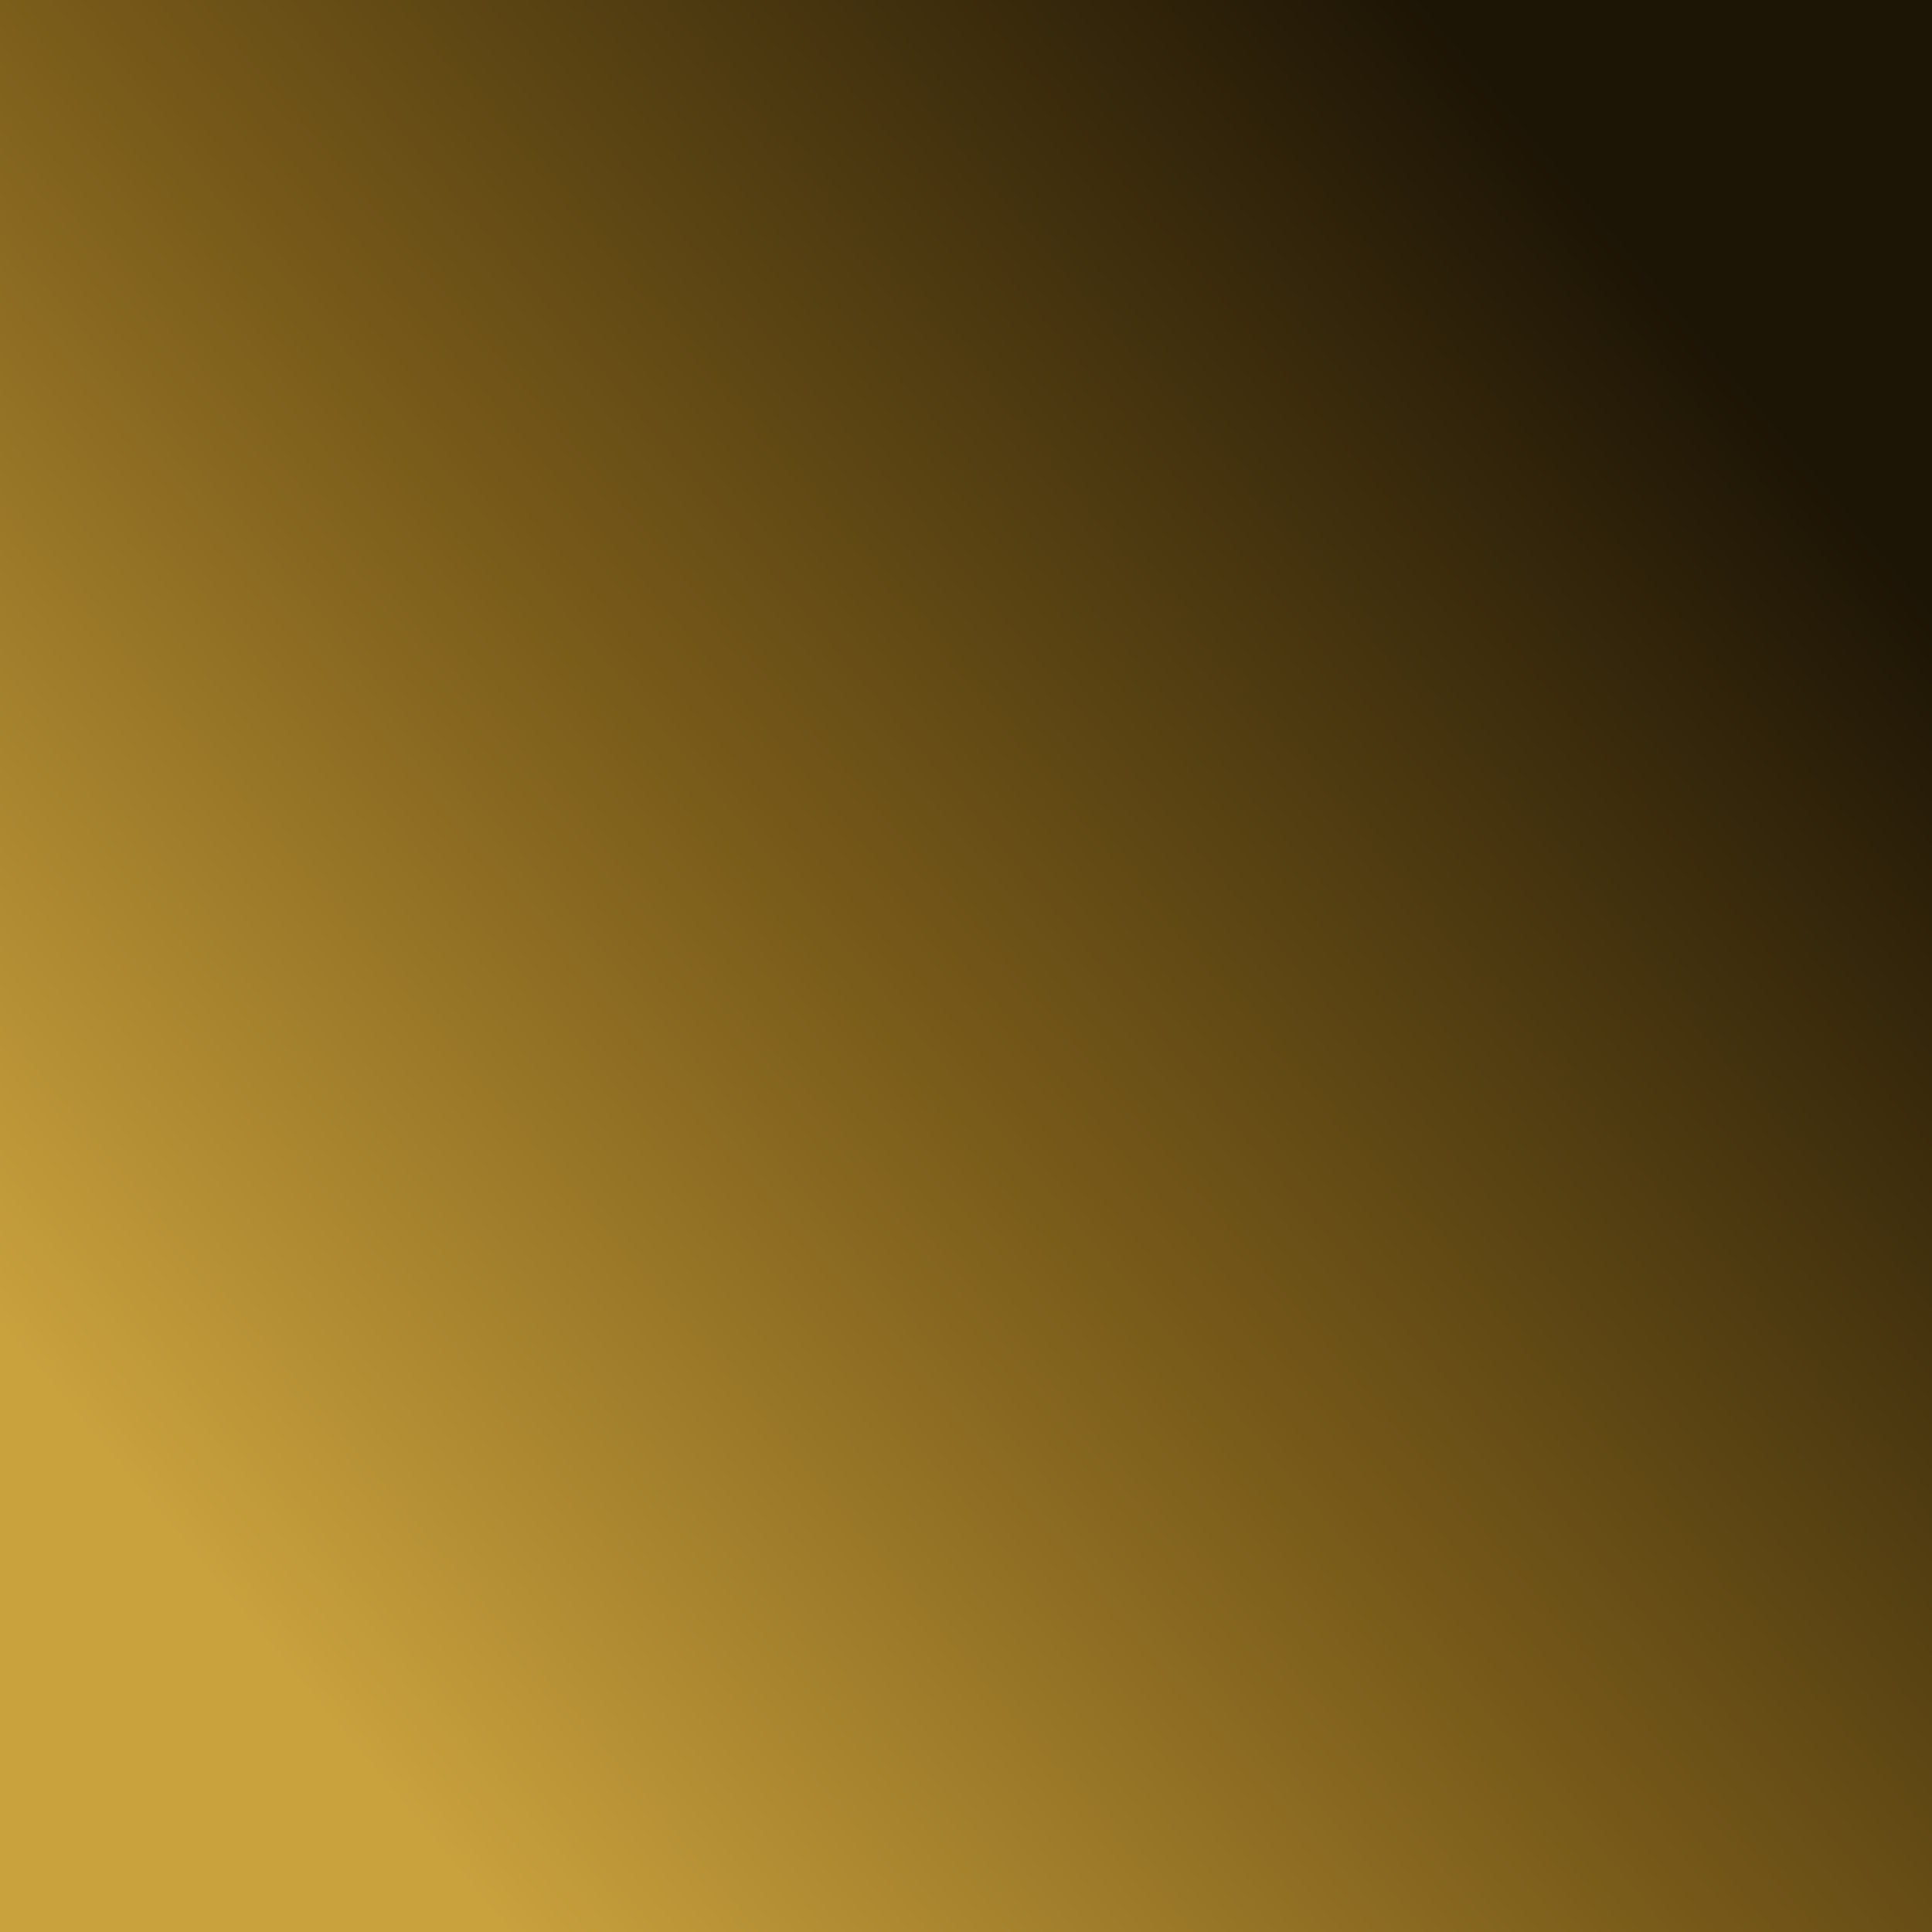
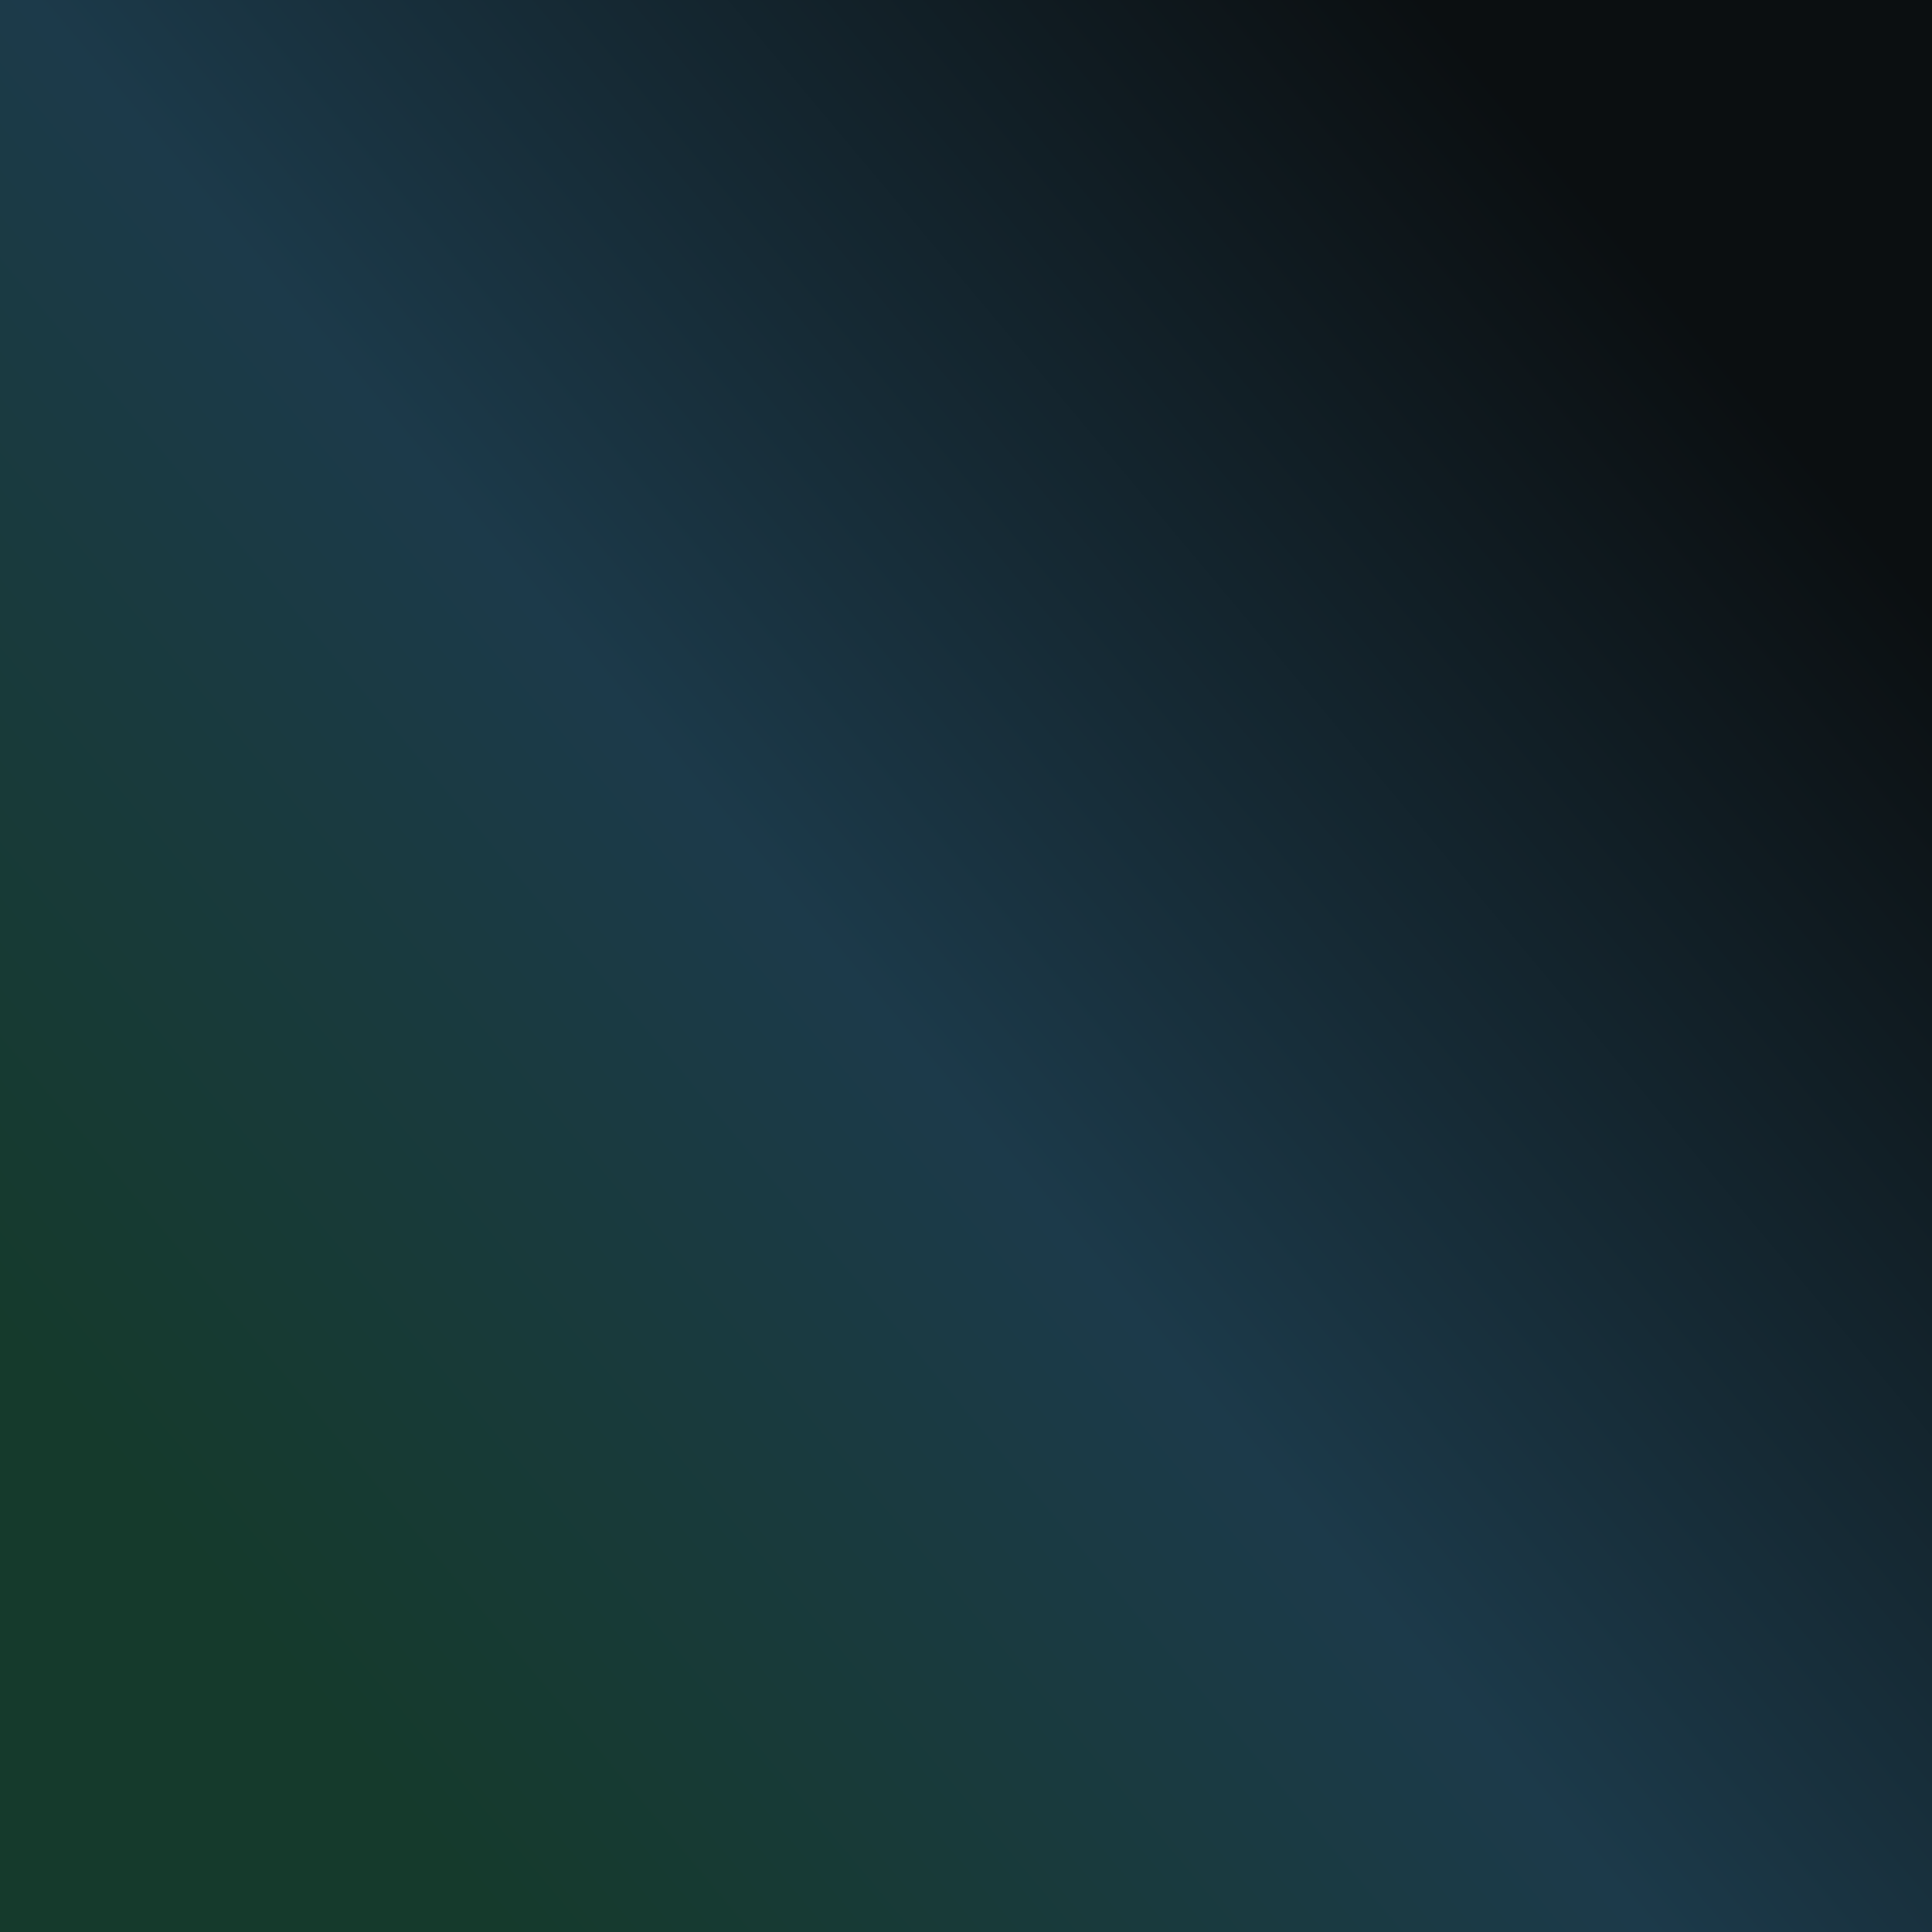
<svg xmlns="http://www.w3.org/2000/svg" width="400" height="400" viewBox="0 0 400 400">
  <defs>
    <linearGradient id="gcov6" x1="0.883" y1="0.179" x2="0.117" y2="0.821">
-       <stop offset="0" stop-color="#1c1405" />
-       <stop offset="0.55" stop-color="#7a5c1a" />
-       <stop offset="1" stop-color="#c9a13d" />
+       <stop offset="0" stop-color="#0b0f11" />
+       <stop offset="0.55" stop-color="#1c3a4a" />
+       <stop offset="1" stop-color="#153a2c" />
    </linearGradient>
  </defs>
  <rect width="400" height="400" fill="url(#gcov6)" />
</svg>
